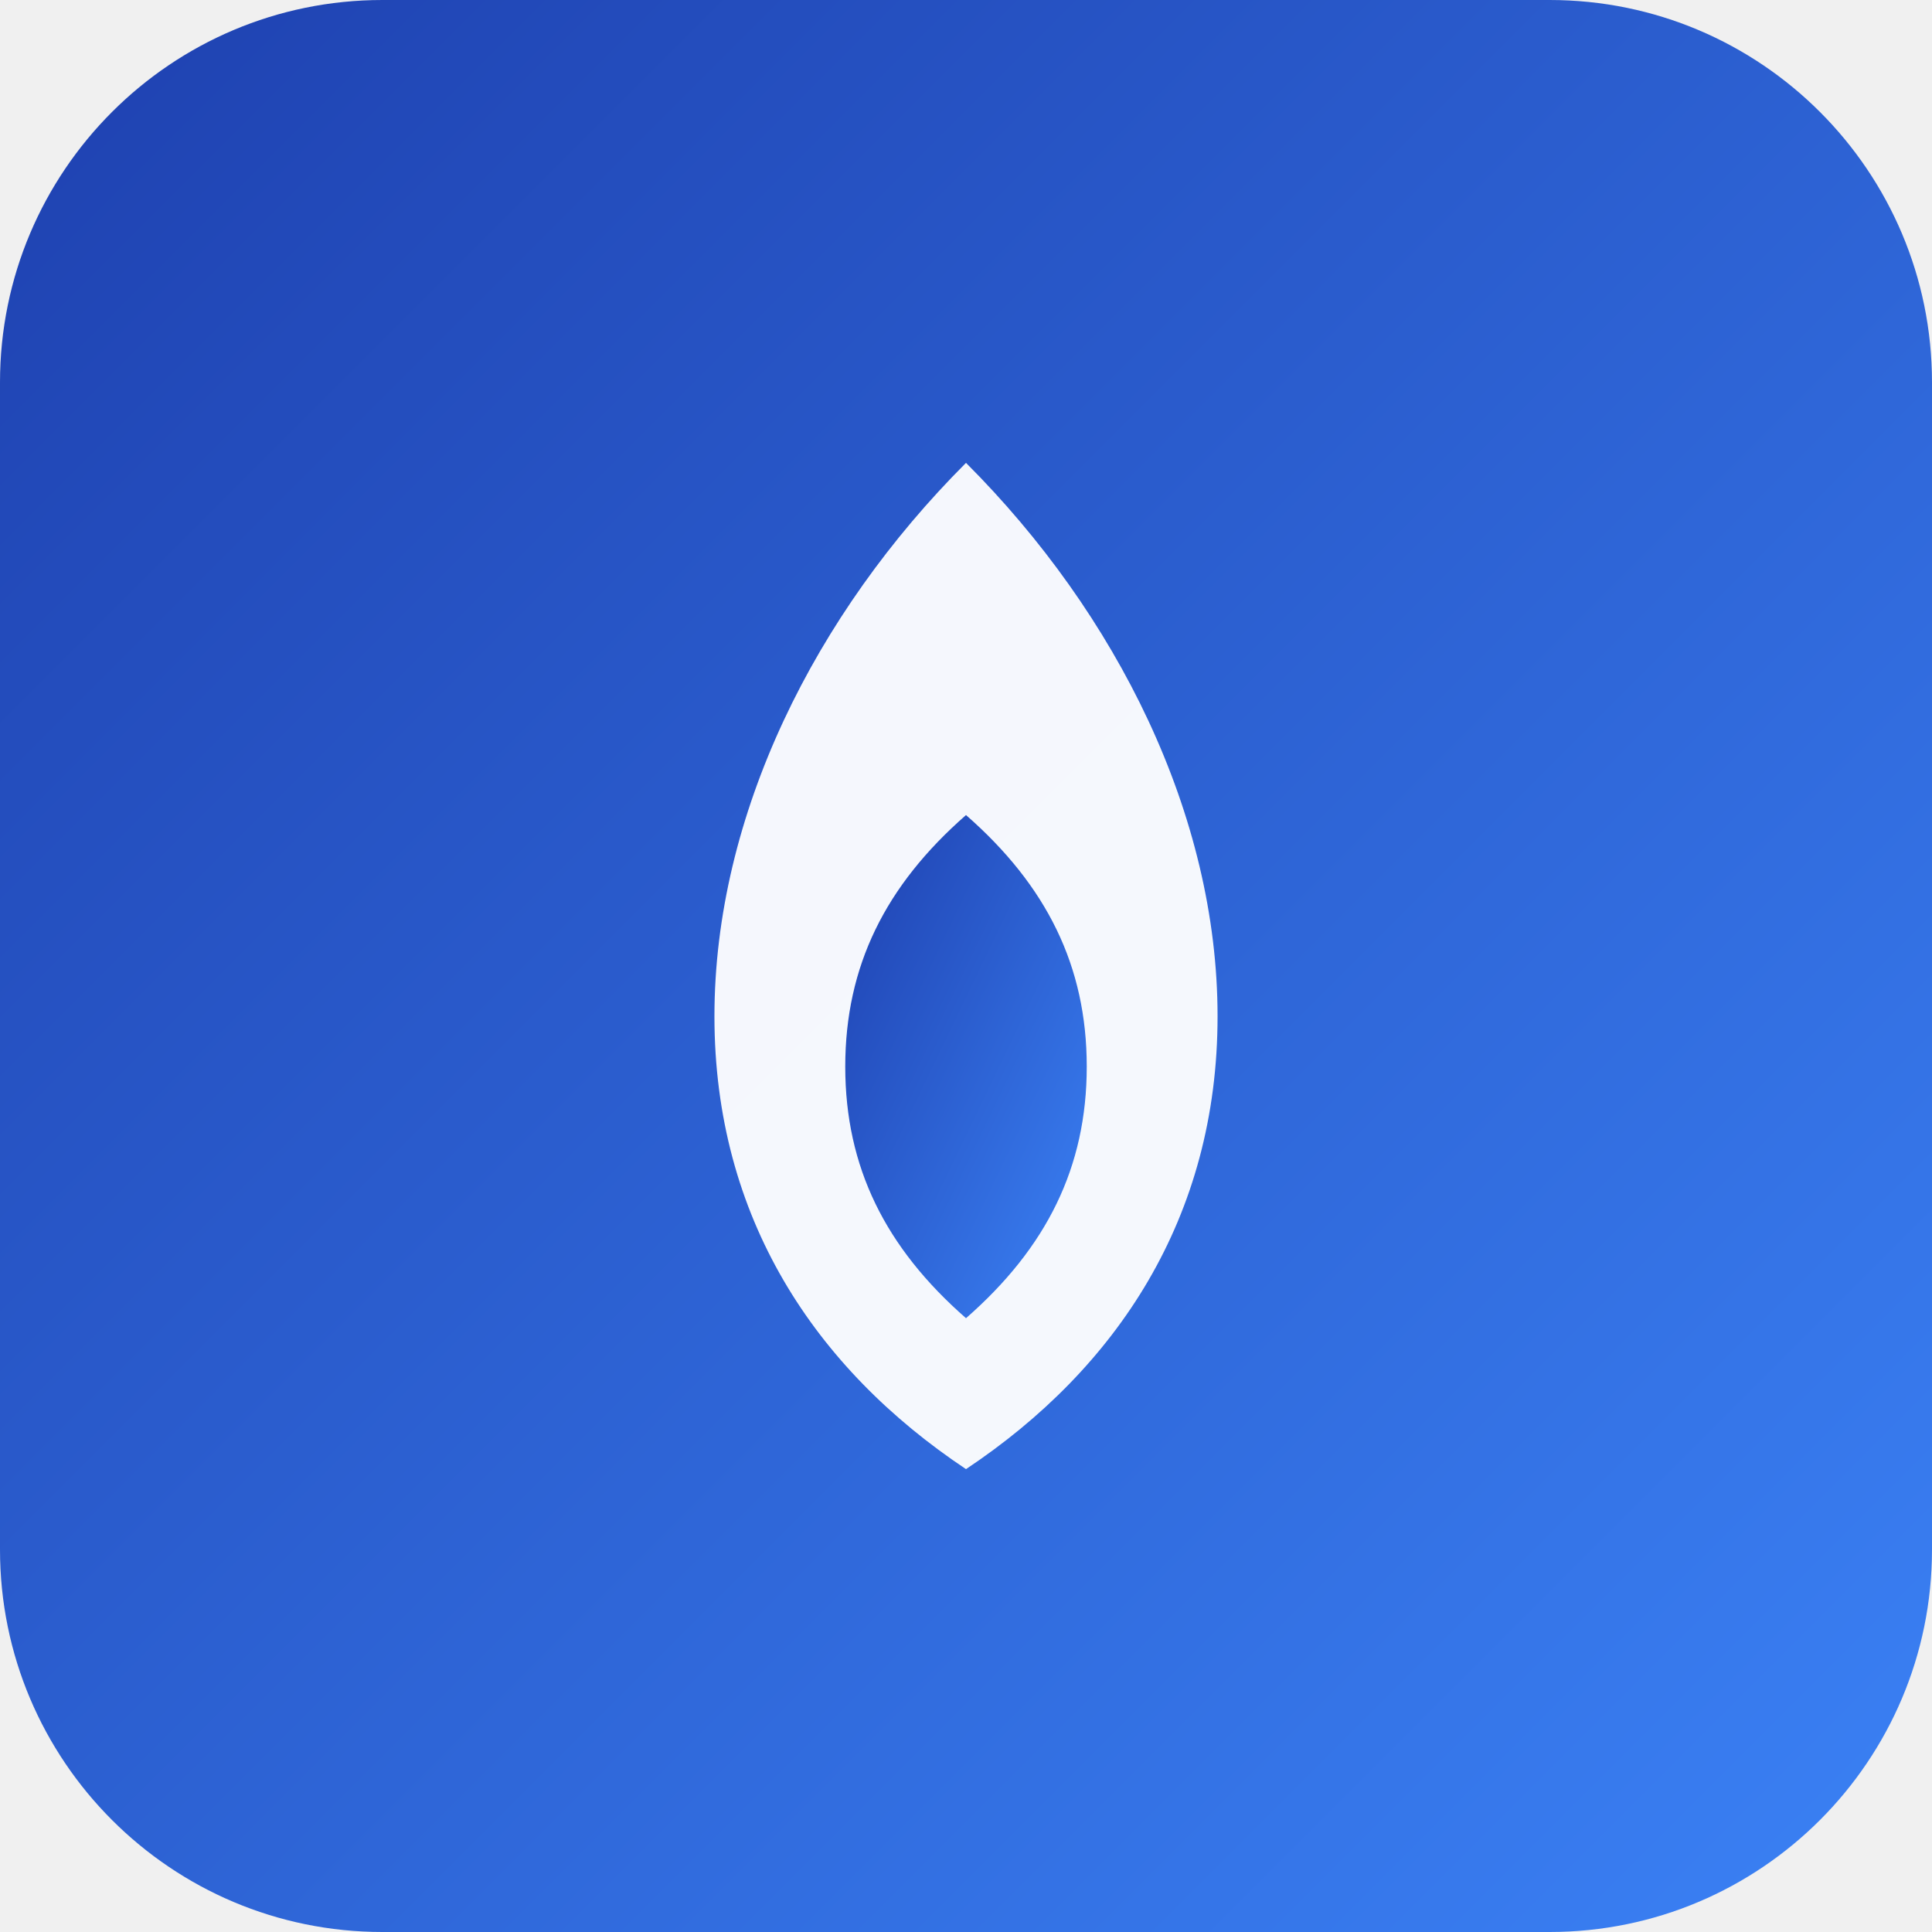
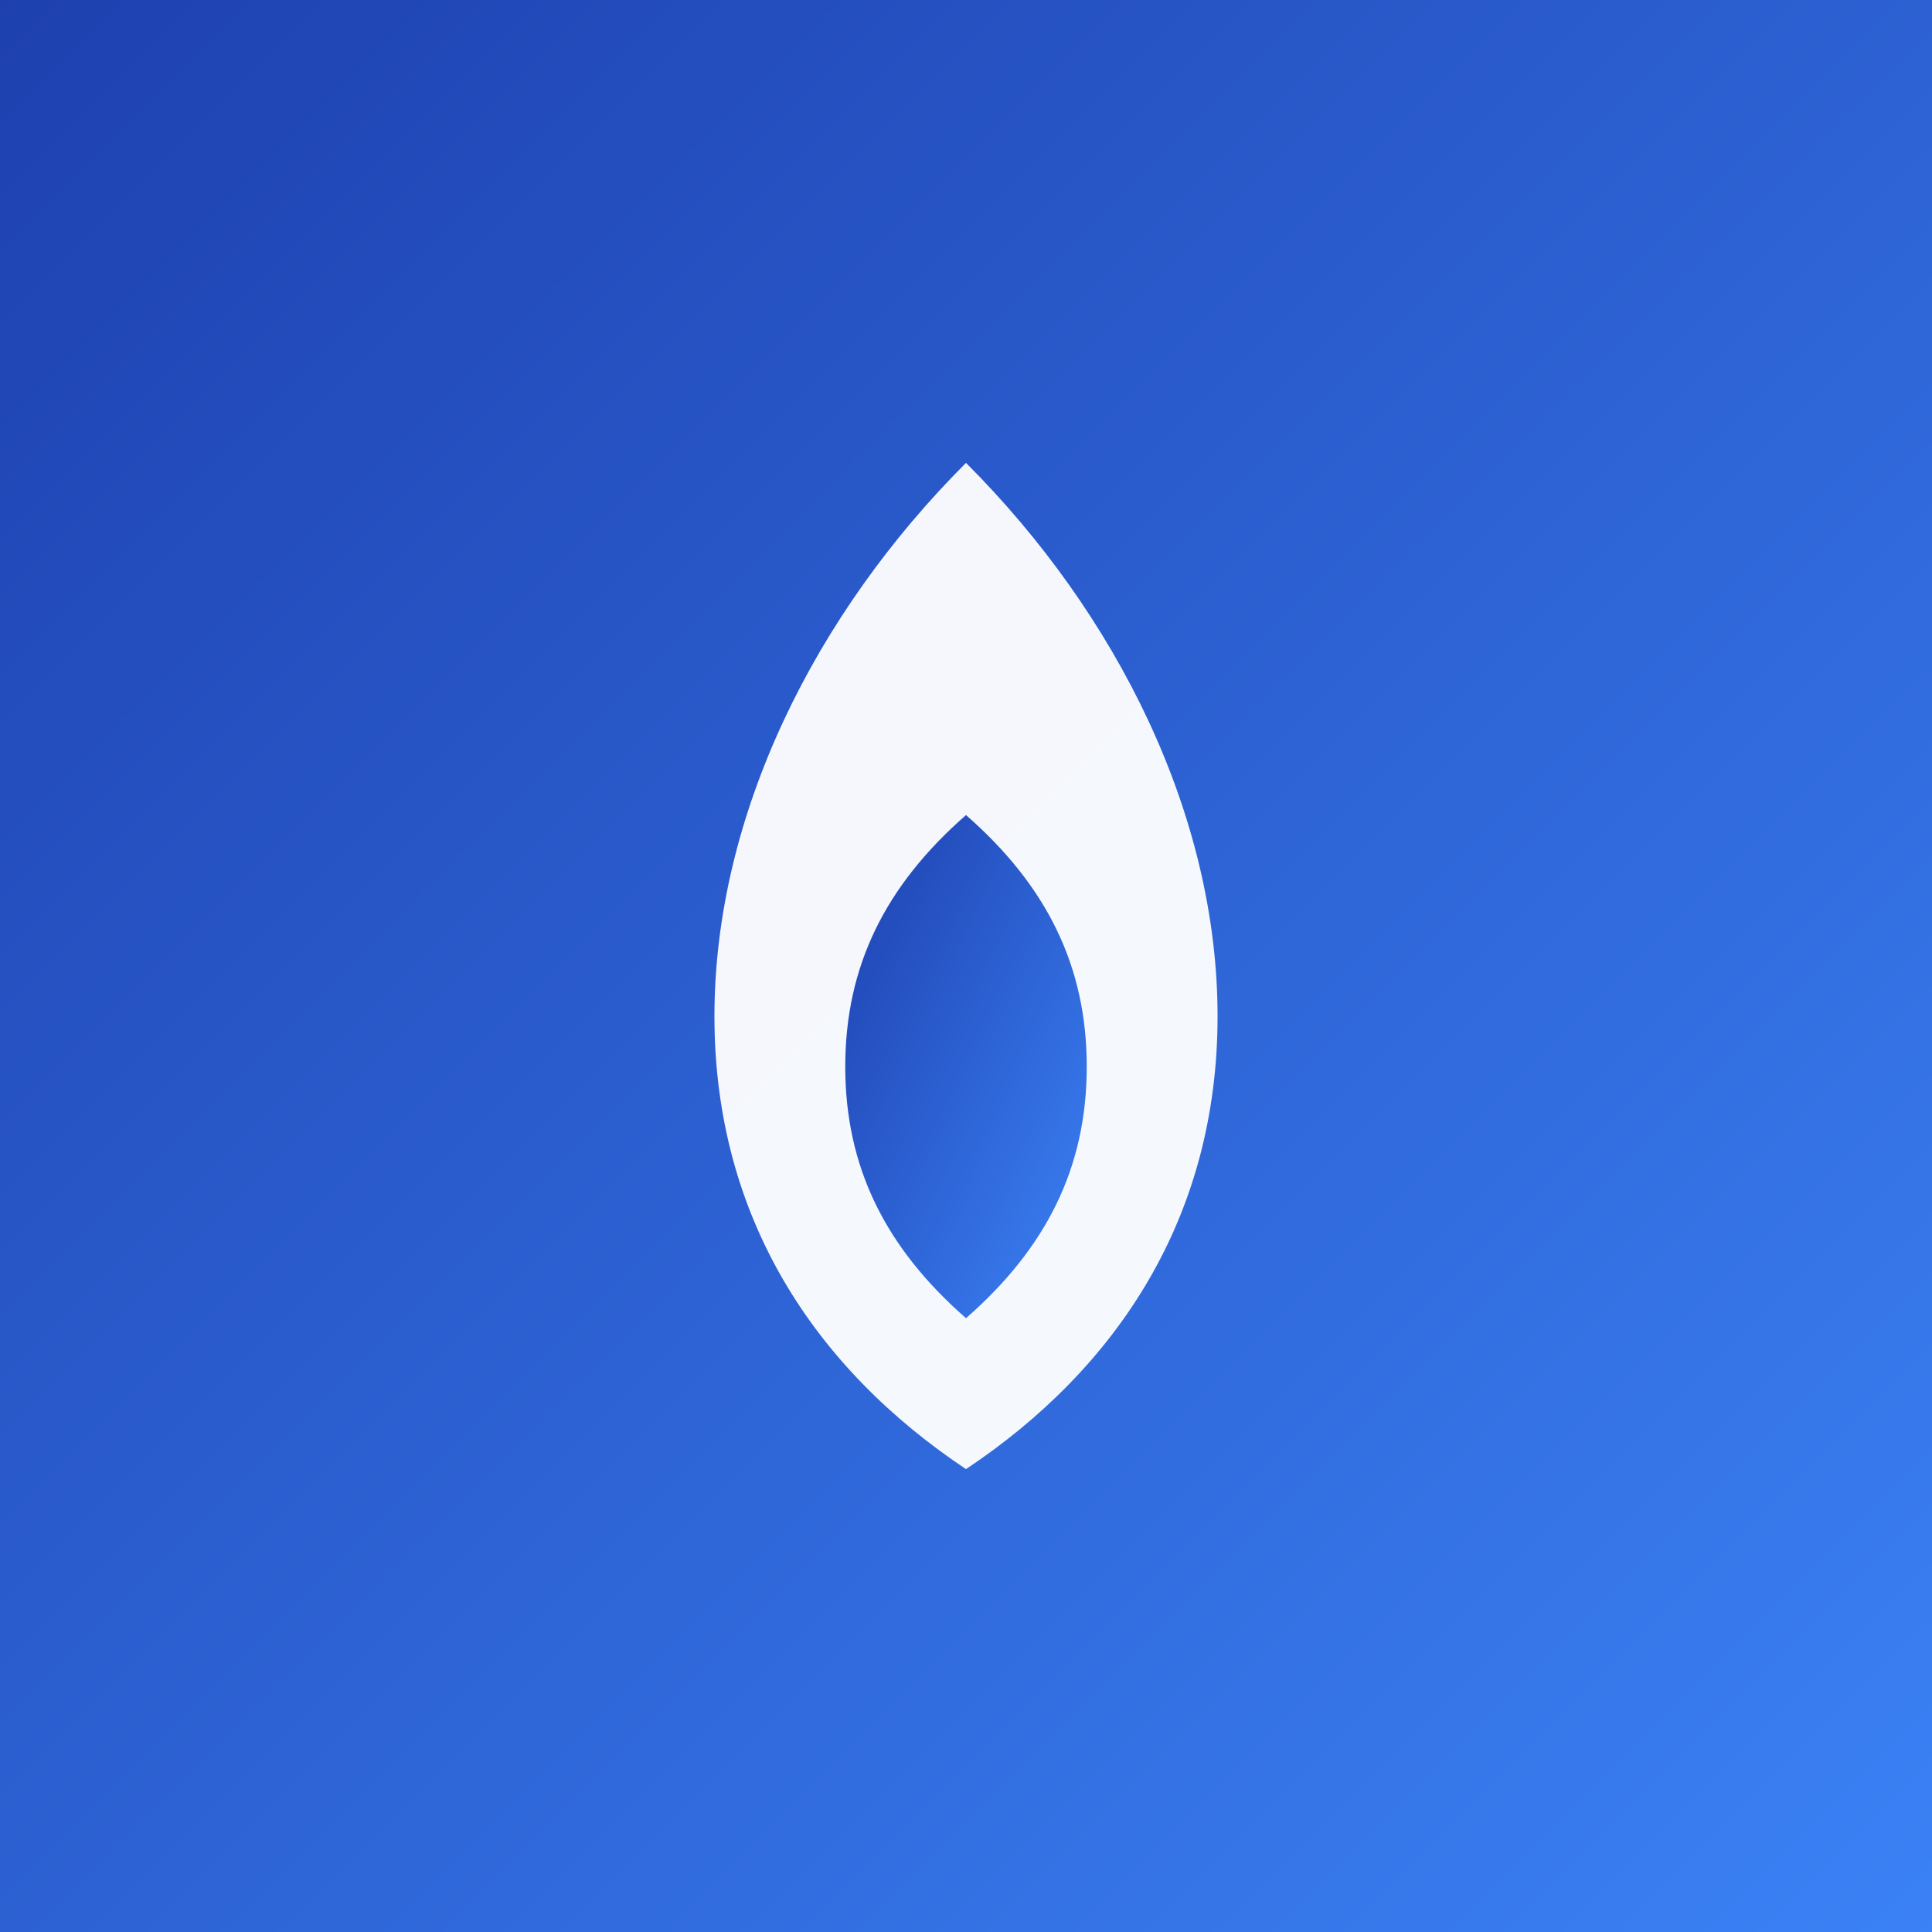
<svg xmlns="http://www.w3.org/2000/svg" viewBox="0 0 192 192" width="192" height="192">
  <defs>
    <linearGradient id="bg" x1="0%" y1="0%" x2="100%" y2="100%">
      <stop offset="0%" style="stop-color:#1e40af" />
      <stop offset="100%" style="stop-color:#3b82f6" />
    </linearGradient>
  </defs>
-   <rect width="192" height="192" rx="38" fill="url(#bg)" />
+   <rect width="192" height="192" fill="url(#bg)" />
  <g transform="translate(96,96)" fill="none" stroke="white" stroke-width="6" stroke-linecap="round" stroke-linejoin="round">
    <path d="M0,-50 C15,-35 25,-15 25,5 C25,25 15,40 0,50 C-15,40 -25,25 -25,5 C-25,-15 -15,-35 0,-50 Z" fill="white" fill-opacity="0.95" stroke="none" />
    <path d="M0,-15 C8,-8 12,0 12,10 C12,20 8,28 0,35 C-8,28 -12,20 -12,10 C-12,0 -8,-8 0,-15 Z" fill="url(#bg)" stroke="none" />
  </g>
</svg>
